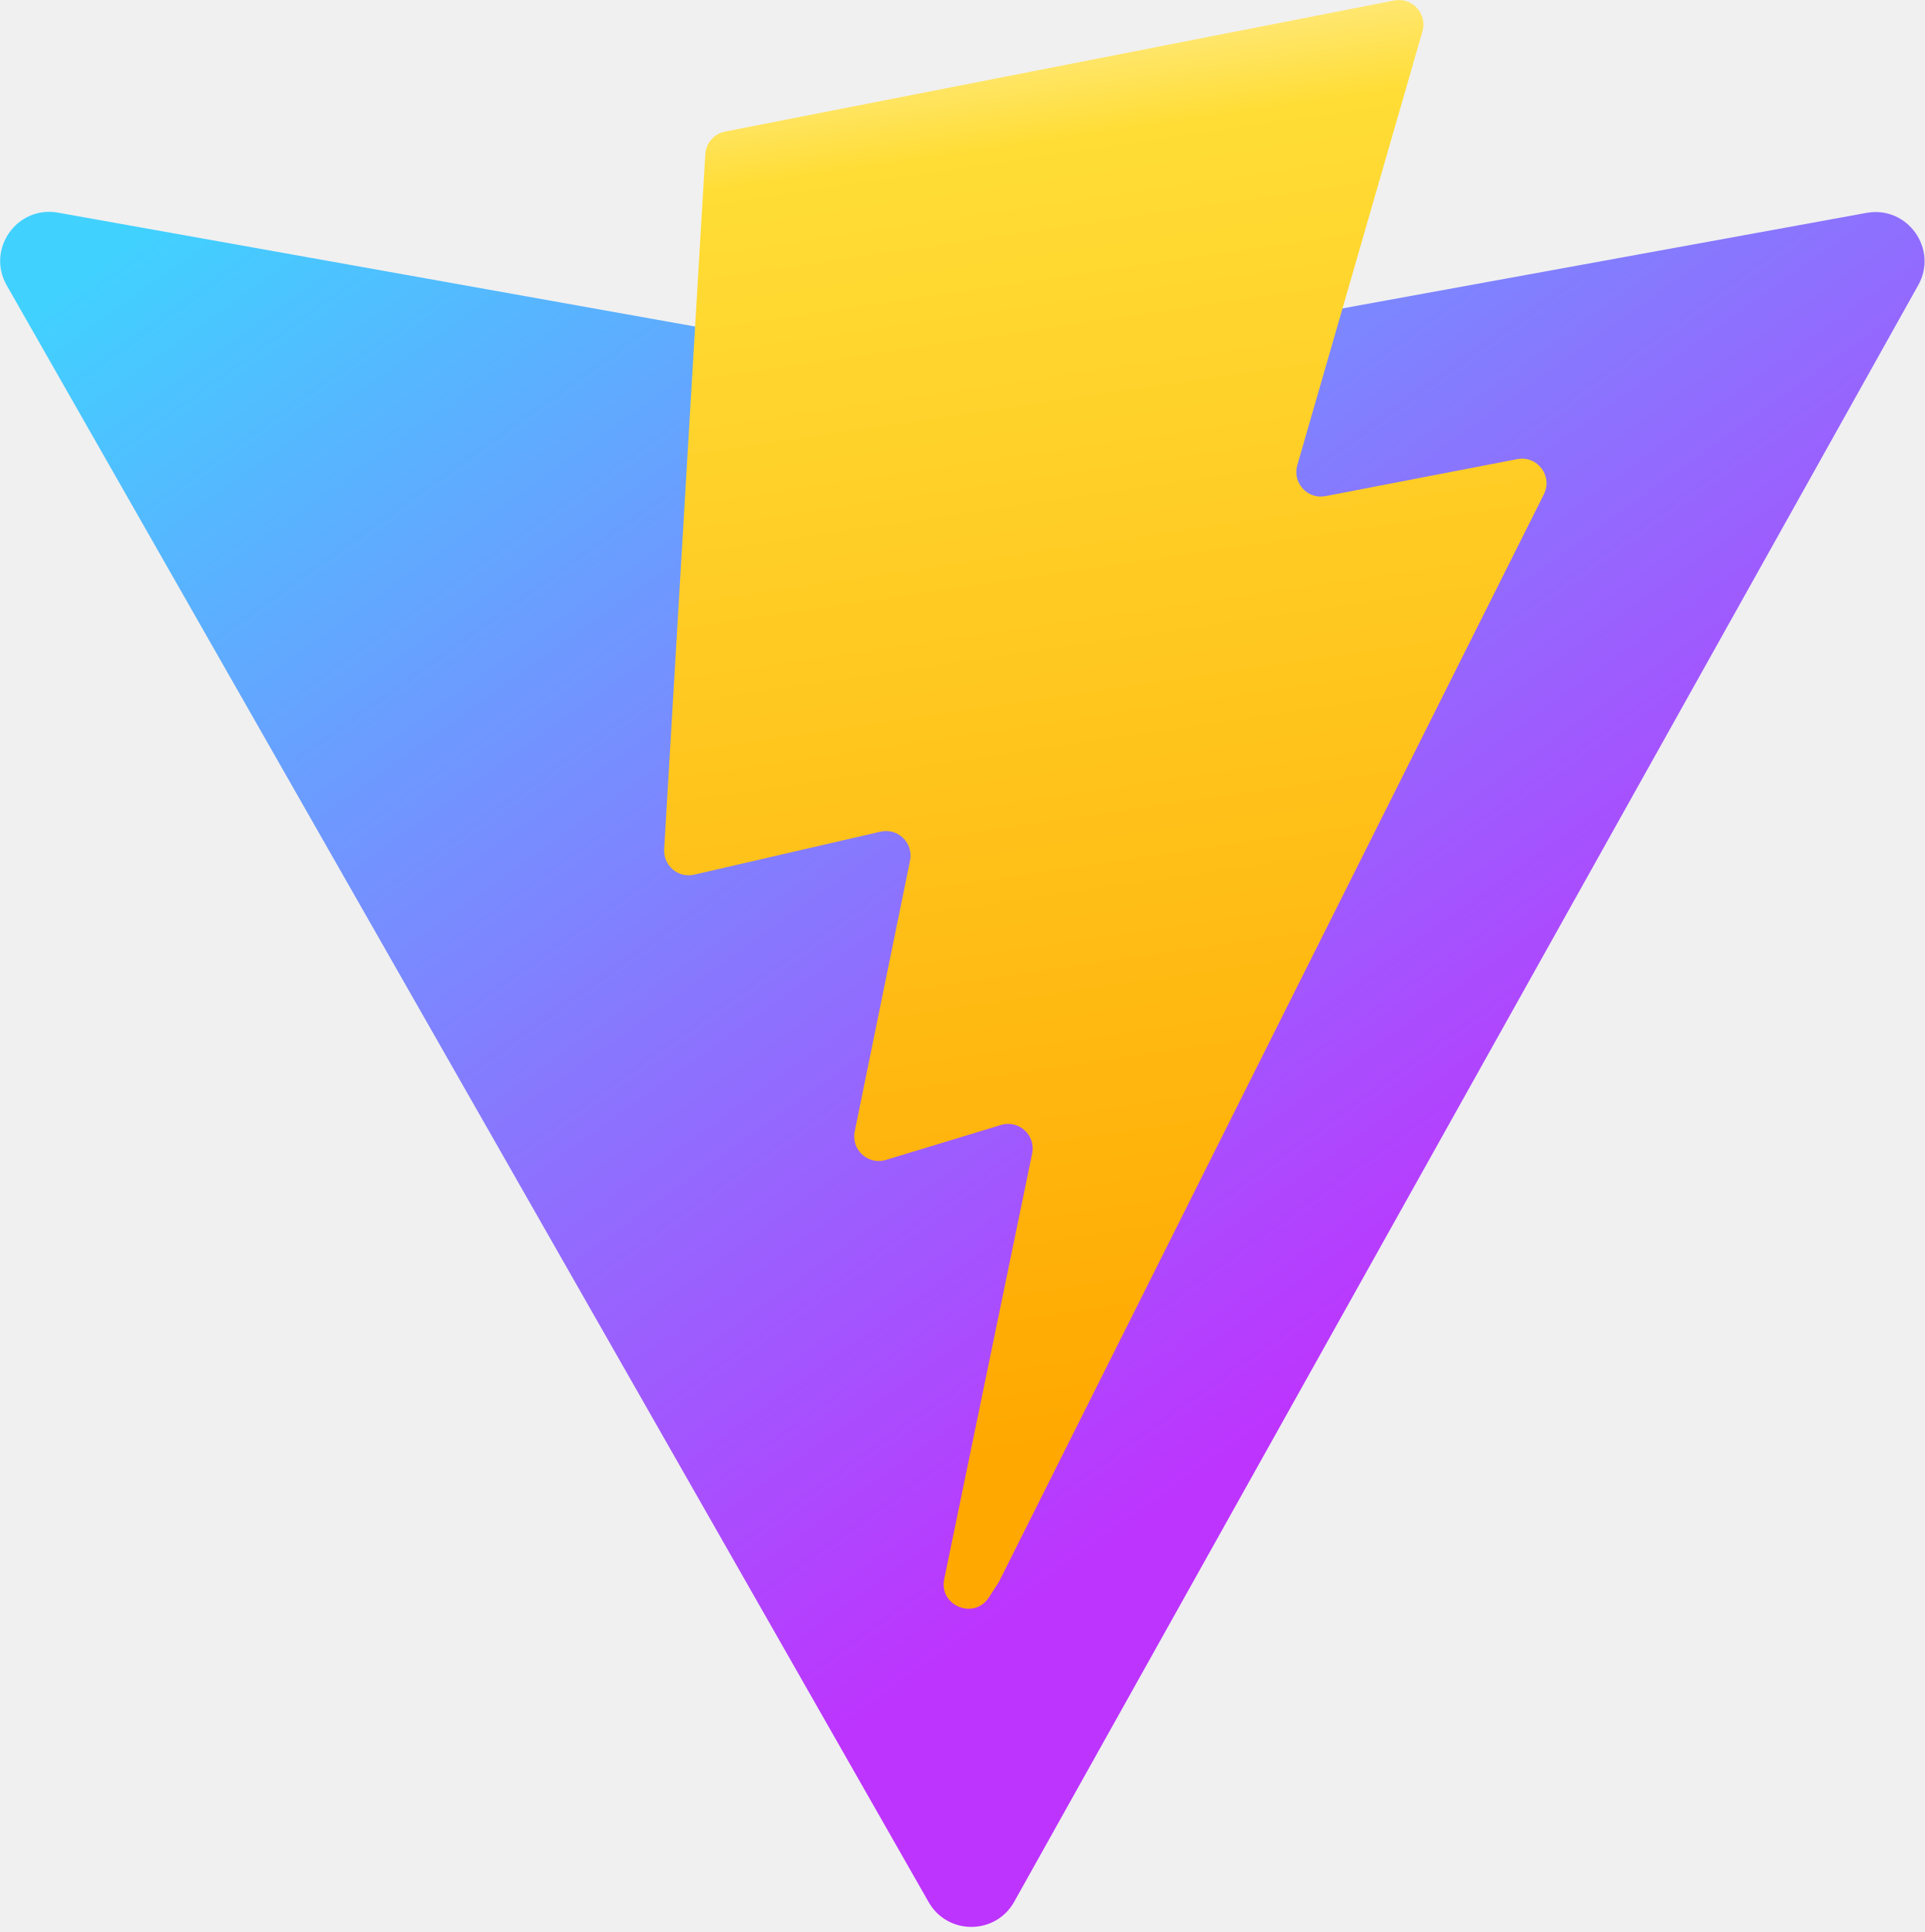
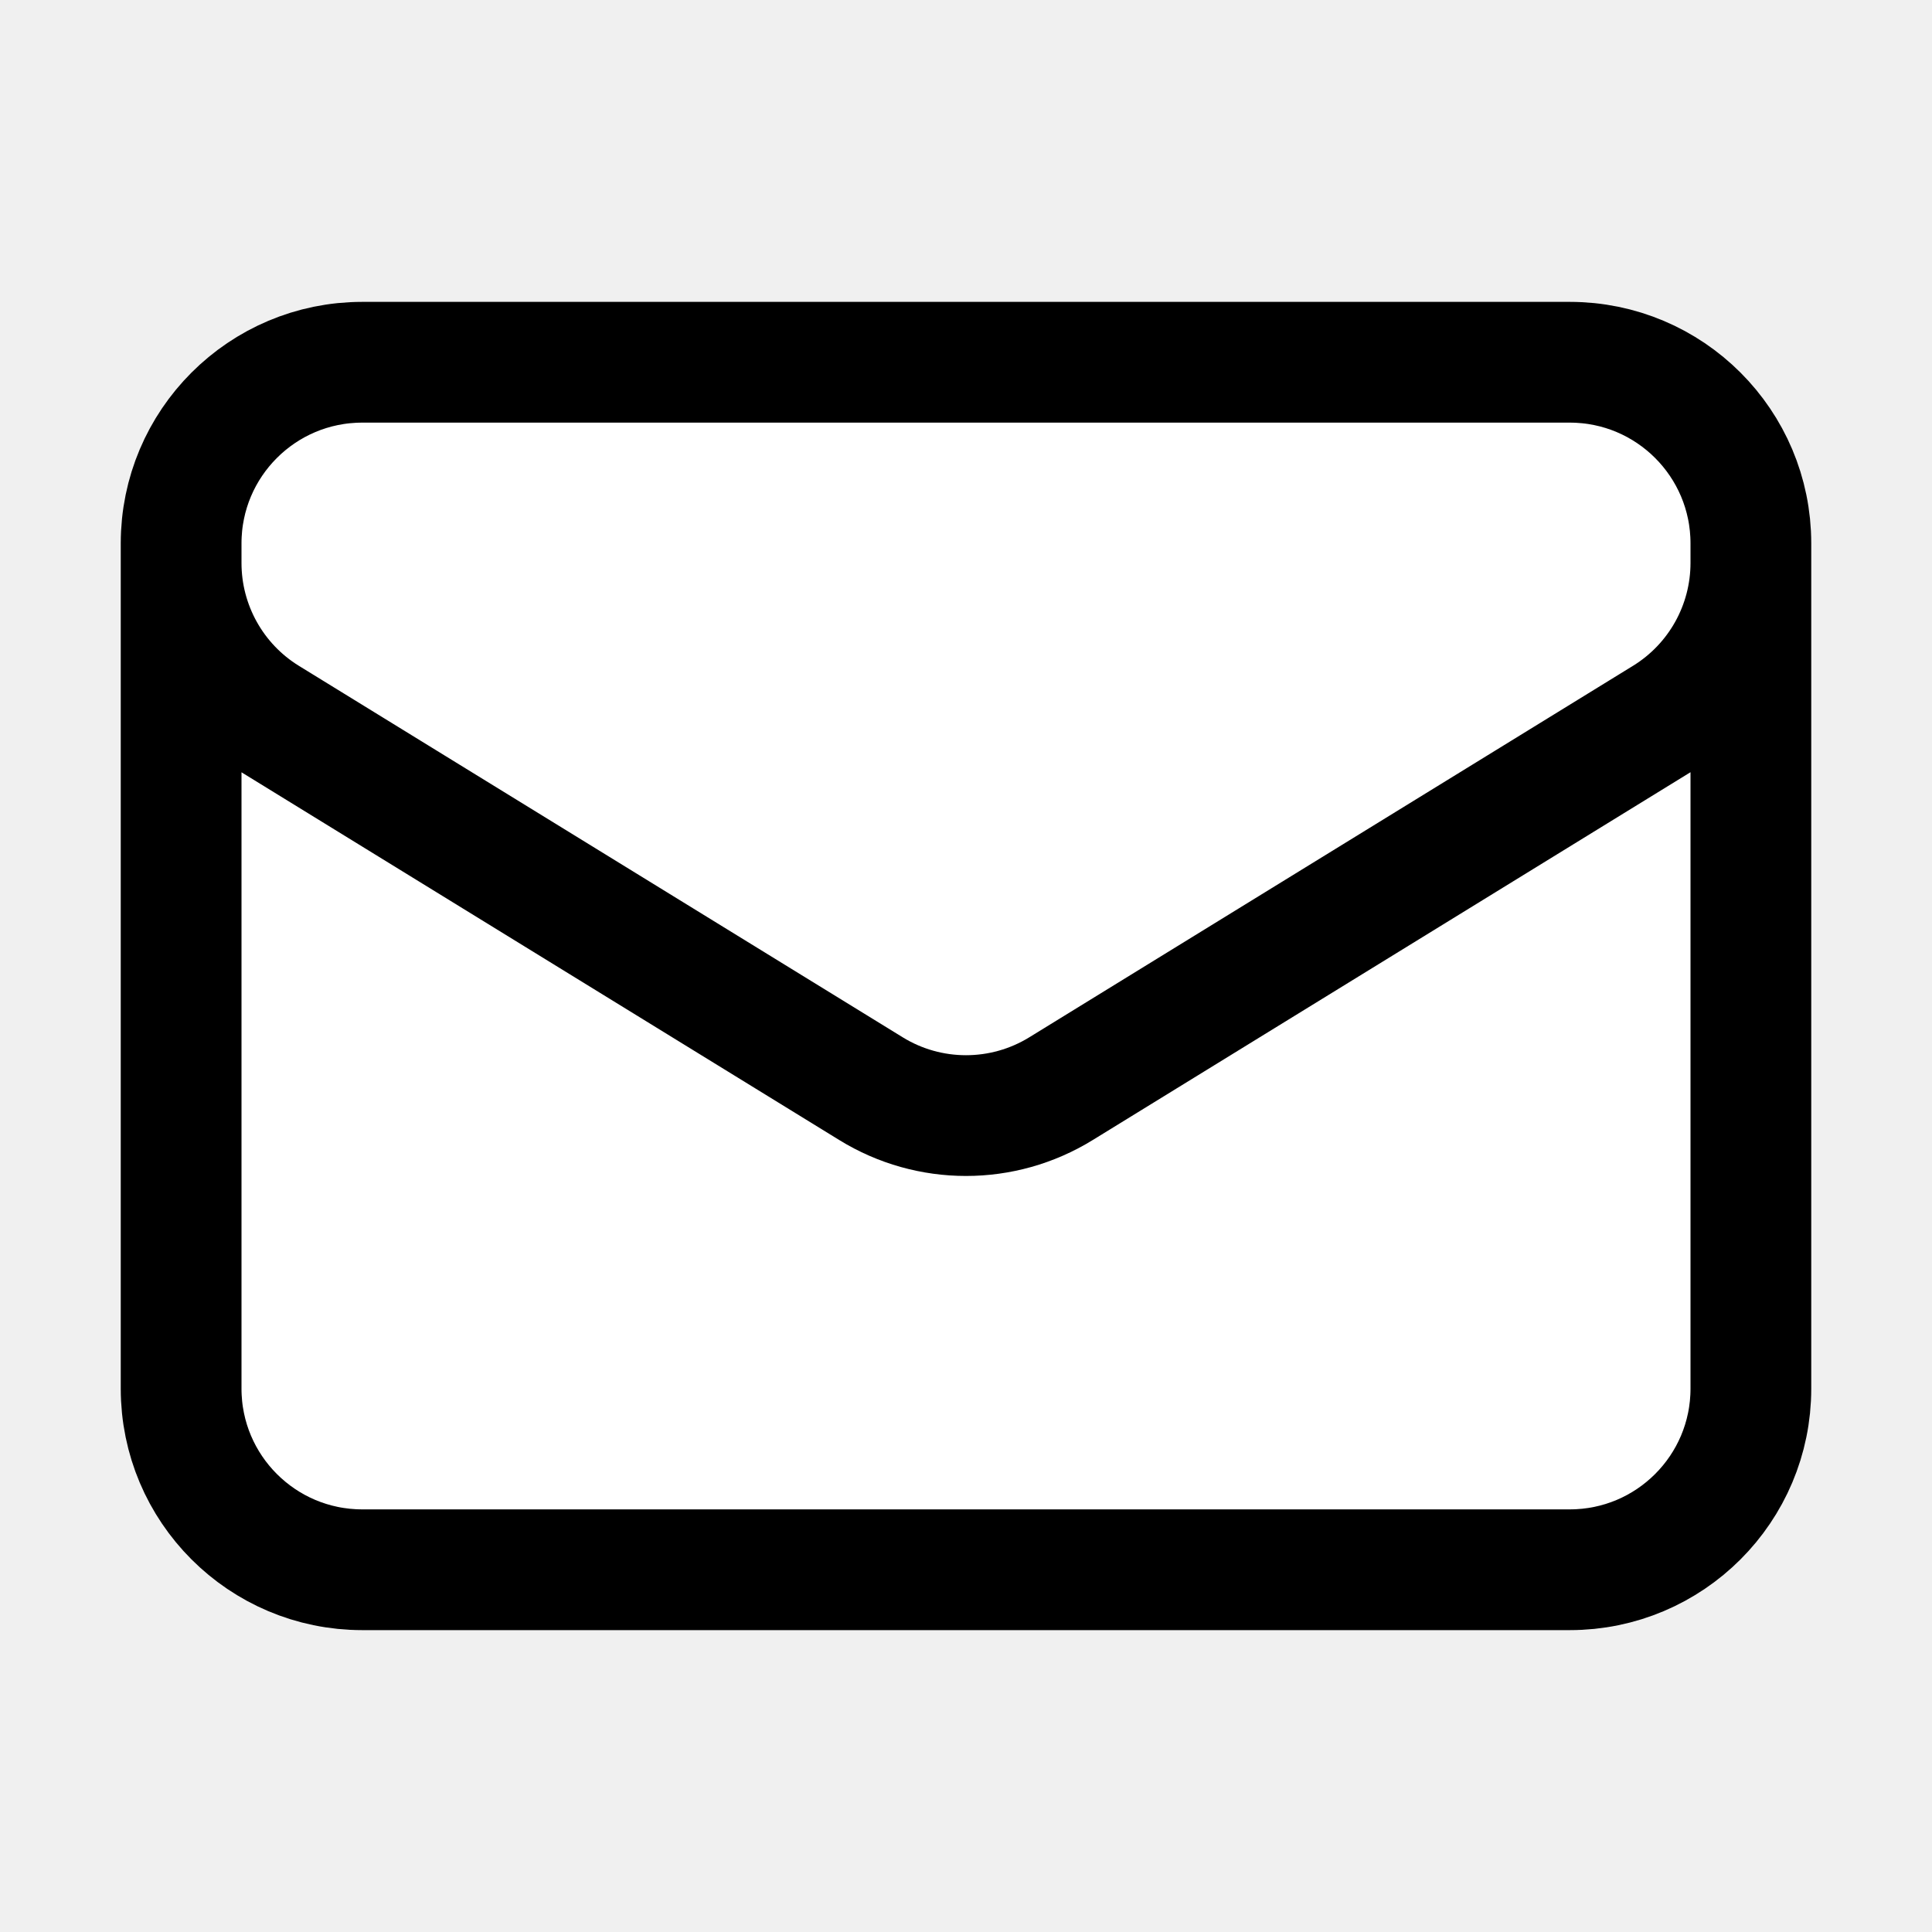
- <svg xmlns="http://www.w3.org/2000/svg" aria-hidden="true" role="img" class="iconify iconify--logos" width="31.88" height="32" preserveAspectRatio="xMidYMid meet" viewBox="0 0 256 257">
-   <defs>
-     <linearGradient id="IconifyId1813088fe1fbc01fb466" x1="-.828%" x2="57.636%" y1="7.652%" y2="78.411%">
-       <stop offset="0%" stop-color="#41D1FF" />
-       <stop offset="100%" stop-color="#BD34FE" />
-     </linearGradient>
-     <linearGradient id="IconifyId1813088fe1fbc01fb467" x1="43.376%" x2="50.316%" y1="2.242%" y2="89.03%">
-       <stop offset="0%" stop-color="#FFEA83" />
-       <stop offset="8.333%" stop-color="#FFDD35" />
-       <stop offset="100%" stop-color="#FFA800" />
-     </linearGradient>
-   </defs>
-   <path fill="url(#IconifyId1813088fe1fbc01fb466)" d="M255.153 37.938L134.897 252.976c-2.483 4.44-8.862 4.466-11.382.048L.875 37.958c-2.746-4.814 1.371-10.646 6.827-9.67l120.385 21.517a6.537 6.537 0 0 0 2.322-.004l117.867-21.483c5.438-.991 9.574 4.796 6.877 9.62Z" />
-   <path fill="url(#IconifyId1813088fe1fbc01fb467)" d="M185.432.063L96.44 17.501a3.268 3.268 0 0 0-2.634 3.014l-5.474 92.456a3.268 3.268 0 0 0 3.997 3.378l24.777-5.718c2.318-.535 4.413 1.507 3.936 3.838l-7.361 36.047c-.495 2.426 1.782 4.5 4.151 3.78l15.304-4.649c2.372-.72 4.652 1.36 4.15 3.788l-11.698 56.621c-.732 3.542 3.979 5.473 5.943 2.437l1.313-2.028l72.516-144.72c1.215-2.423-.88-5.186-3.54-4.672l-25.505 4.922c-2.396.462-4.435-1.77-3.759-4.114l16.646-57.705c.677-2.35-1.37-4.583-3.769-4.113Z" />
+ <svg xmlns="http://www.w3.org/2000/svg" fill="white" viewBox="0 0 24 24" stroke-width="1.5" stroke="currentColor" class="size-6">
+   <path stroke-linecap="round" stroke-linejoin="round" d="M21.75 6.75v10.5a2.25 2.25 0 0 1-2.25 2.25h-15a2.25 2.25 0 0 1-2.25-2.25V6.75m19.5 0A2.25 2.25 0 0 0 19.5 4.5h-15a2.25 2.25 0 0 0-2.25 2.25m19.5 0v.243a2.25 2.25 0 0 1-1.07 1.916l-7.5 4.615a2.25 2.25 0 0 1-2.36 0L3.32 8.91a2.25 2.25 0 0 1-1.07-1.916V6.75" />
</svg>
